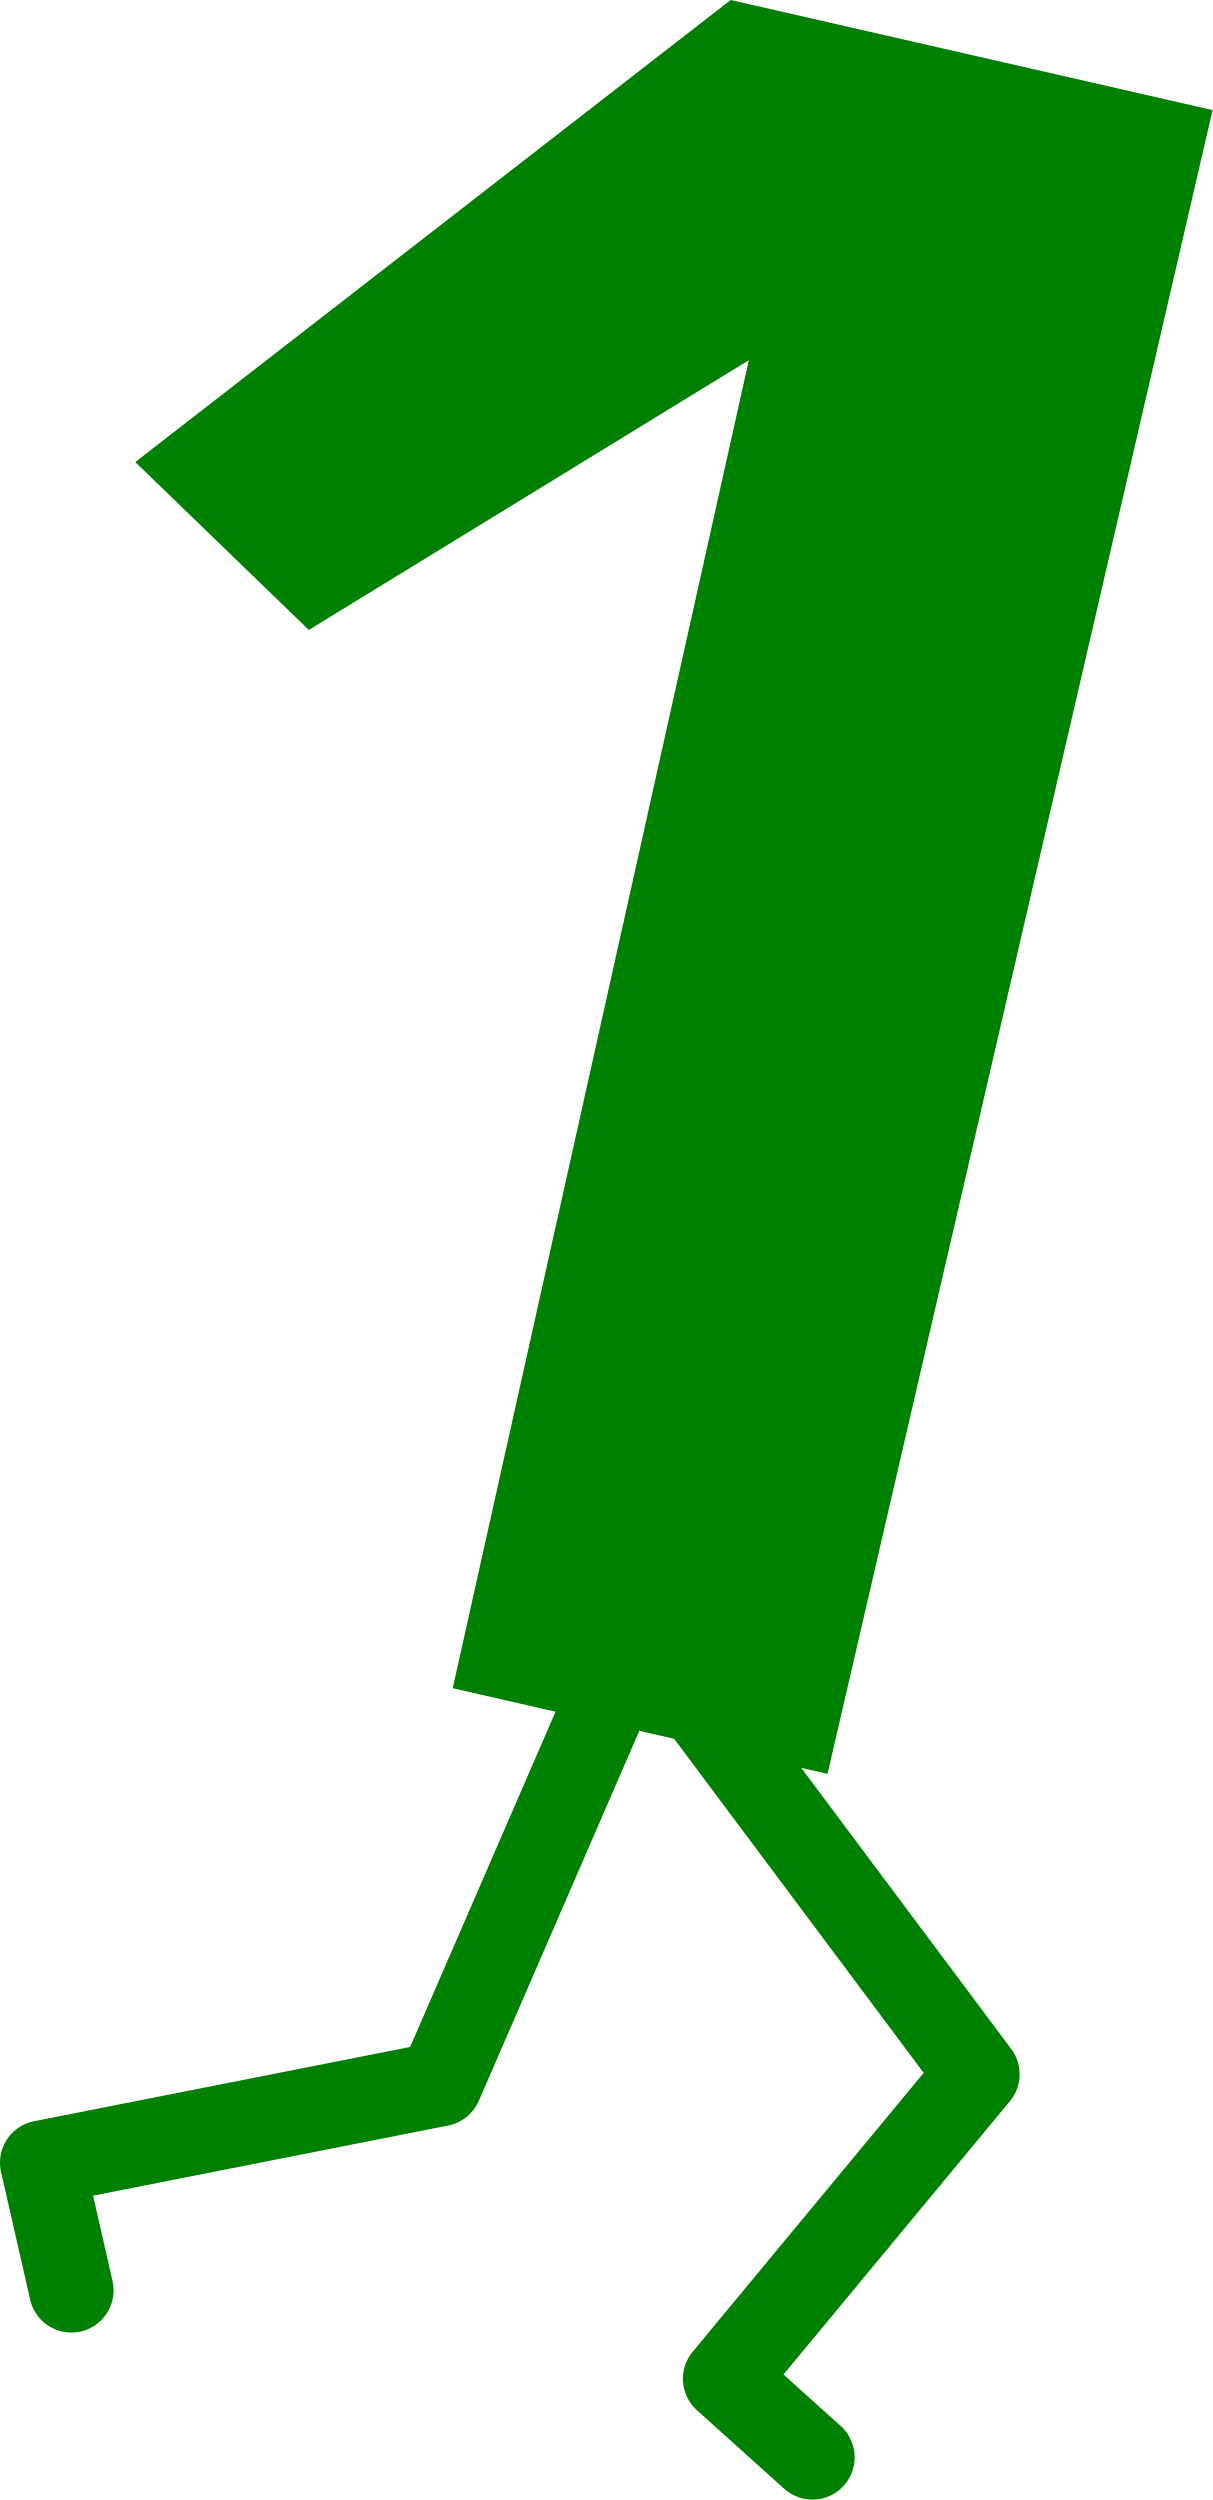
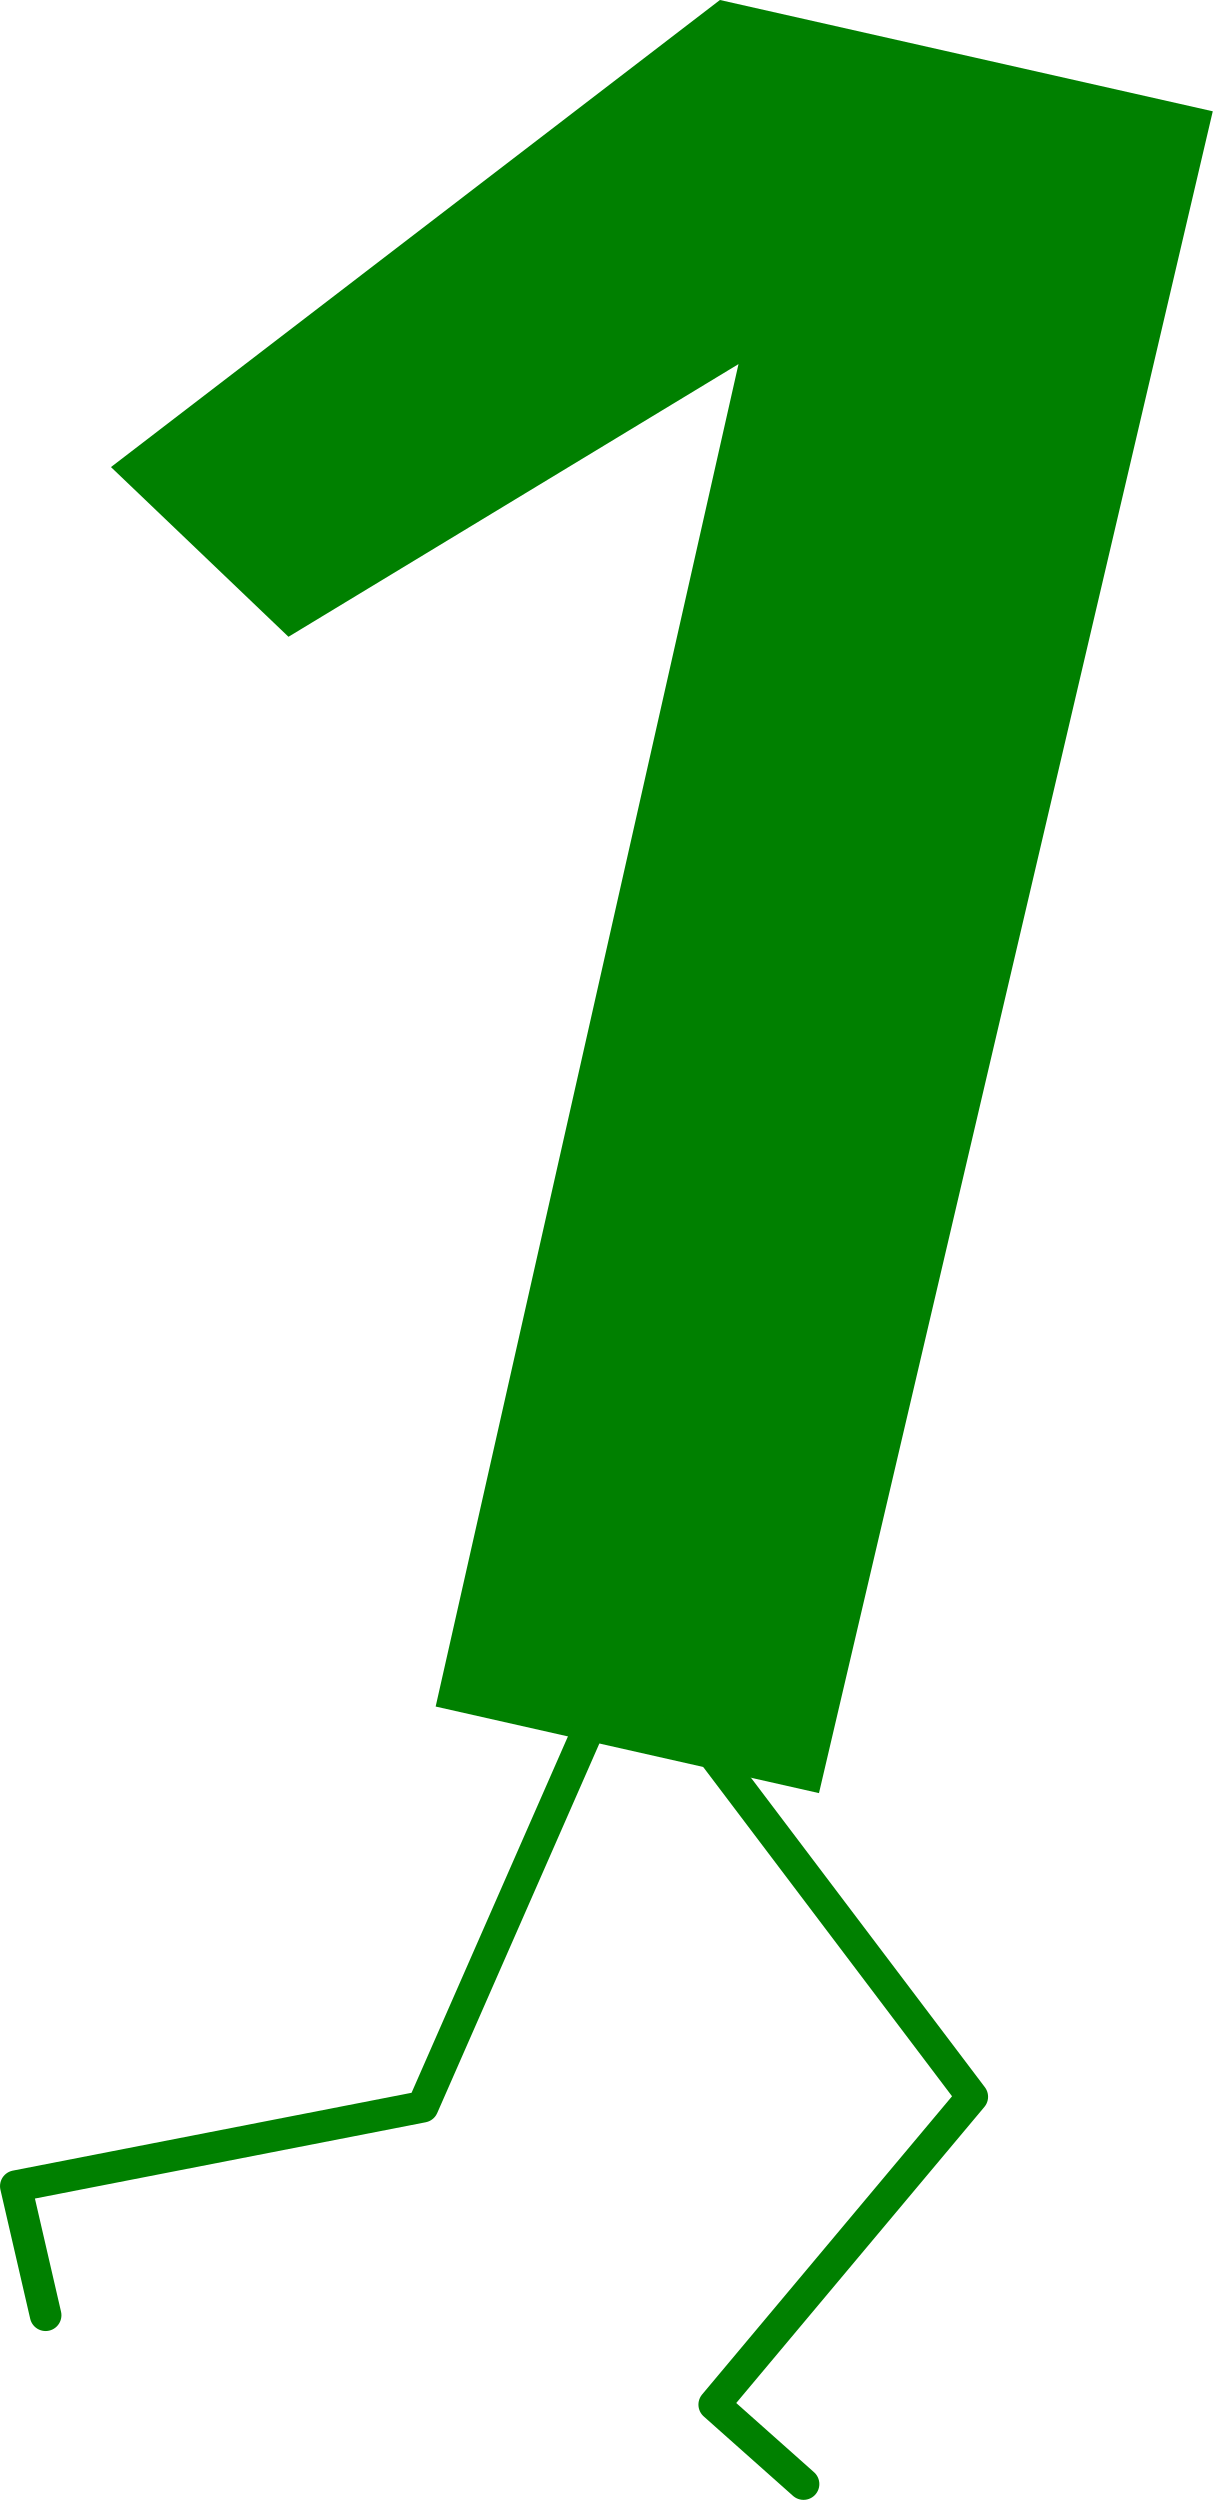
- <svg xmlns="http://www.w3.org/2000/svg" width="33.632" height="69.34" viewBox="0 0 31.53 65.007" id="svg2" version="1.1">
+ <svg xmlns="http://www.w3.org/2000/svg" width="89.79" height="185.093" viewBox="0 0 84.179 173.526" id="svg2" version="1.1">
  <defs id="defs10" />
-   <path d="M3.517 12.015L19 0l12.53 2.863-10.012 43.262-9.746-2.227 7.7-34.532L8.03 16.38z" fill="#00f" fill-rule="evenodd" id="path4" style="fill:#008000" />
-   <path d="M17.593 43.464l7.822 10.472-6.56 7.919 2.27 2.043M15.985 43.719l-4.542 10.473-10.345 2.043.757 3.32" fill="none" stroke="#00f" stroke-width="2.196" stroke-linecap="round" stroke-linejoin="round" id="path6" style="fill:none;stroke:#008000" />
+   <path d="M 7.702,32.42 49.971,-2.7537751e-4 84.179,7.725 56.846,124.461 30.239,118.452 51.26,25.272 20.023,44.199 Z" id="path4" style="fill:#008000;fill-rule:evenodd" />
+   <path d="m 46.13,117.281 21.355,28.257 -17.909,21.368 6.197,5.513 m -14.032,-54.45 -12.4,28.26 -28.242,5.513 2.067,8.959" id="path6" style="fill:none;stroke:#008000;stroke-width:2.196;stroke-linecap:round;stroke-linejoin:round" />
</svg>
